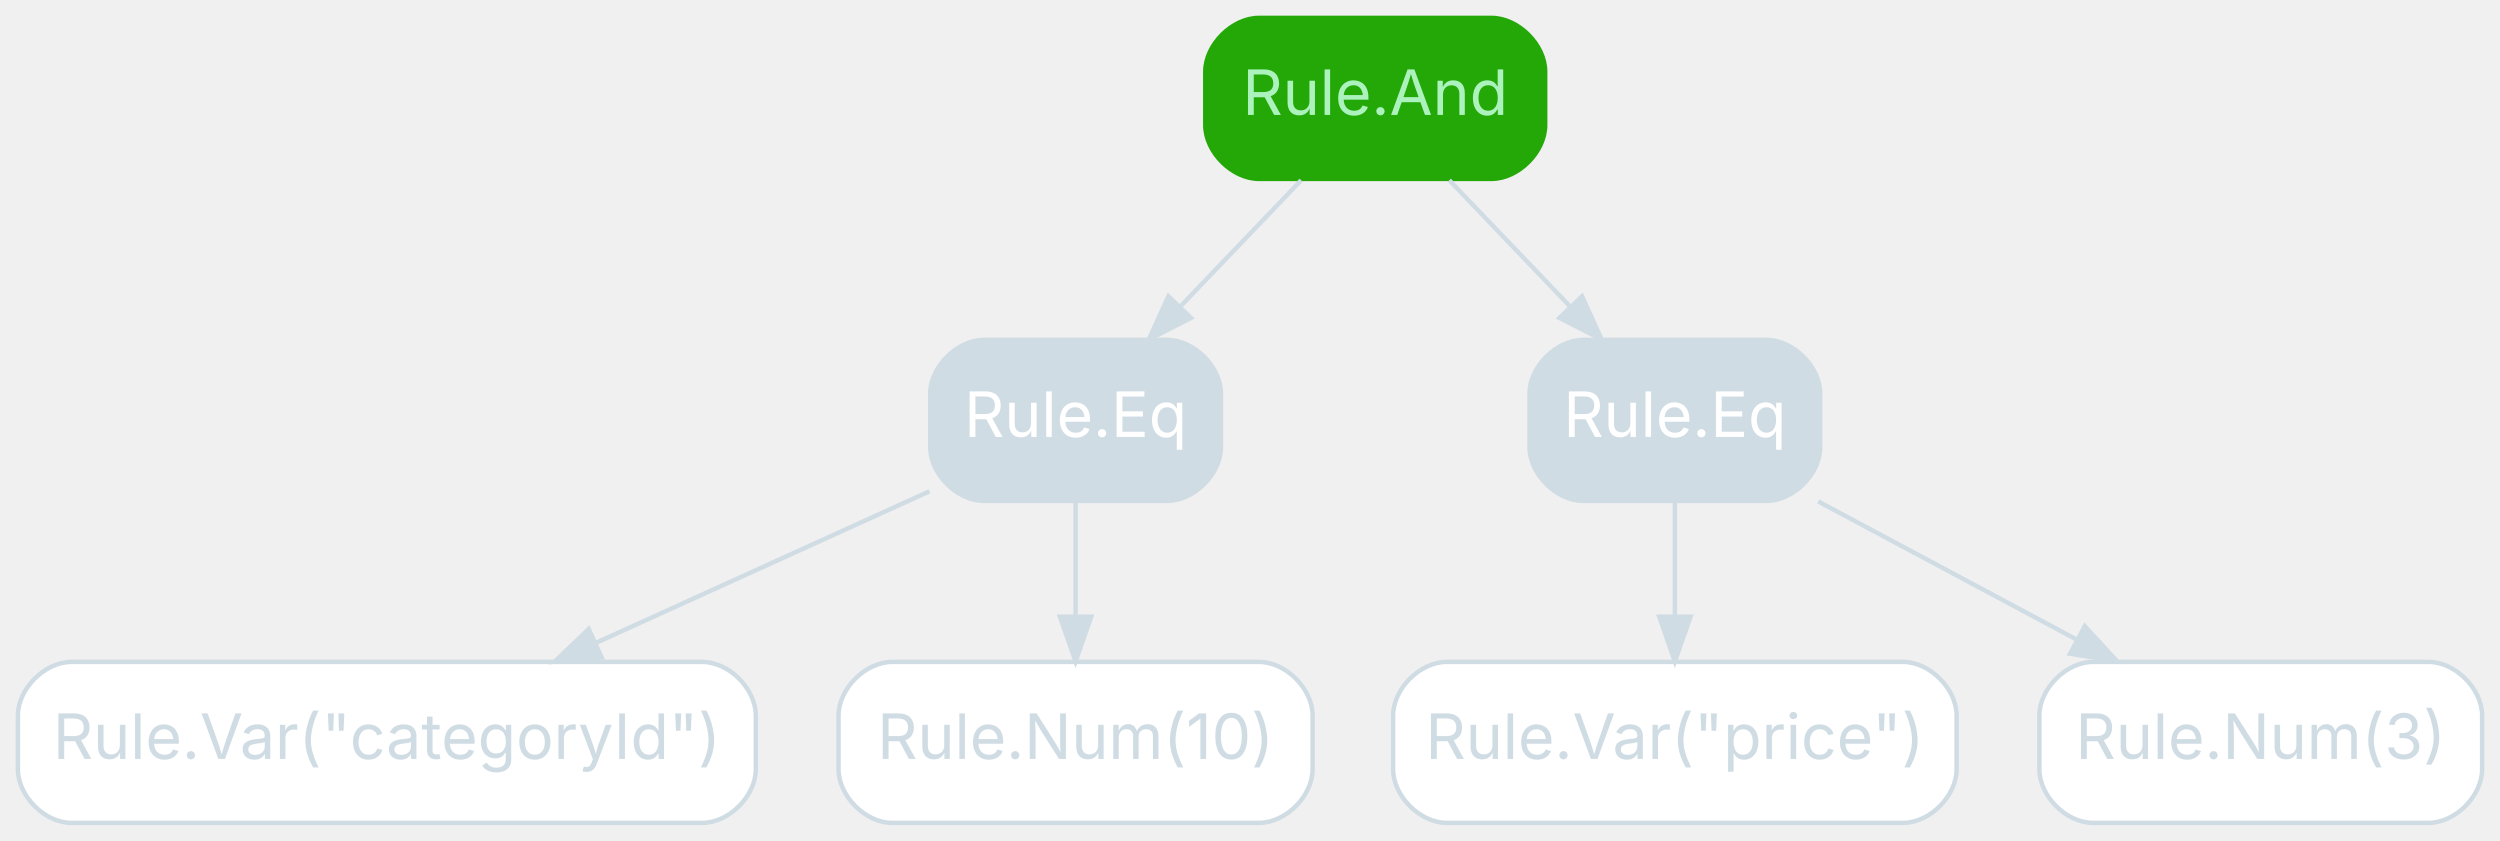
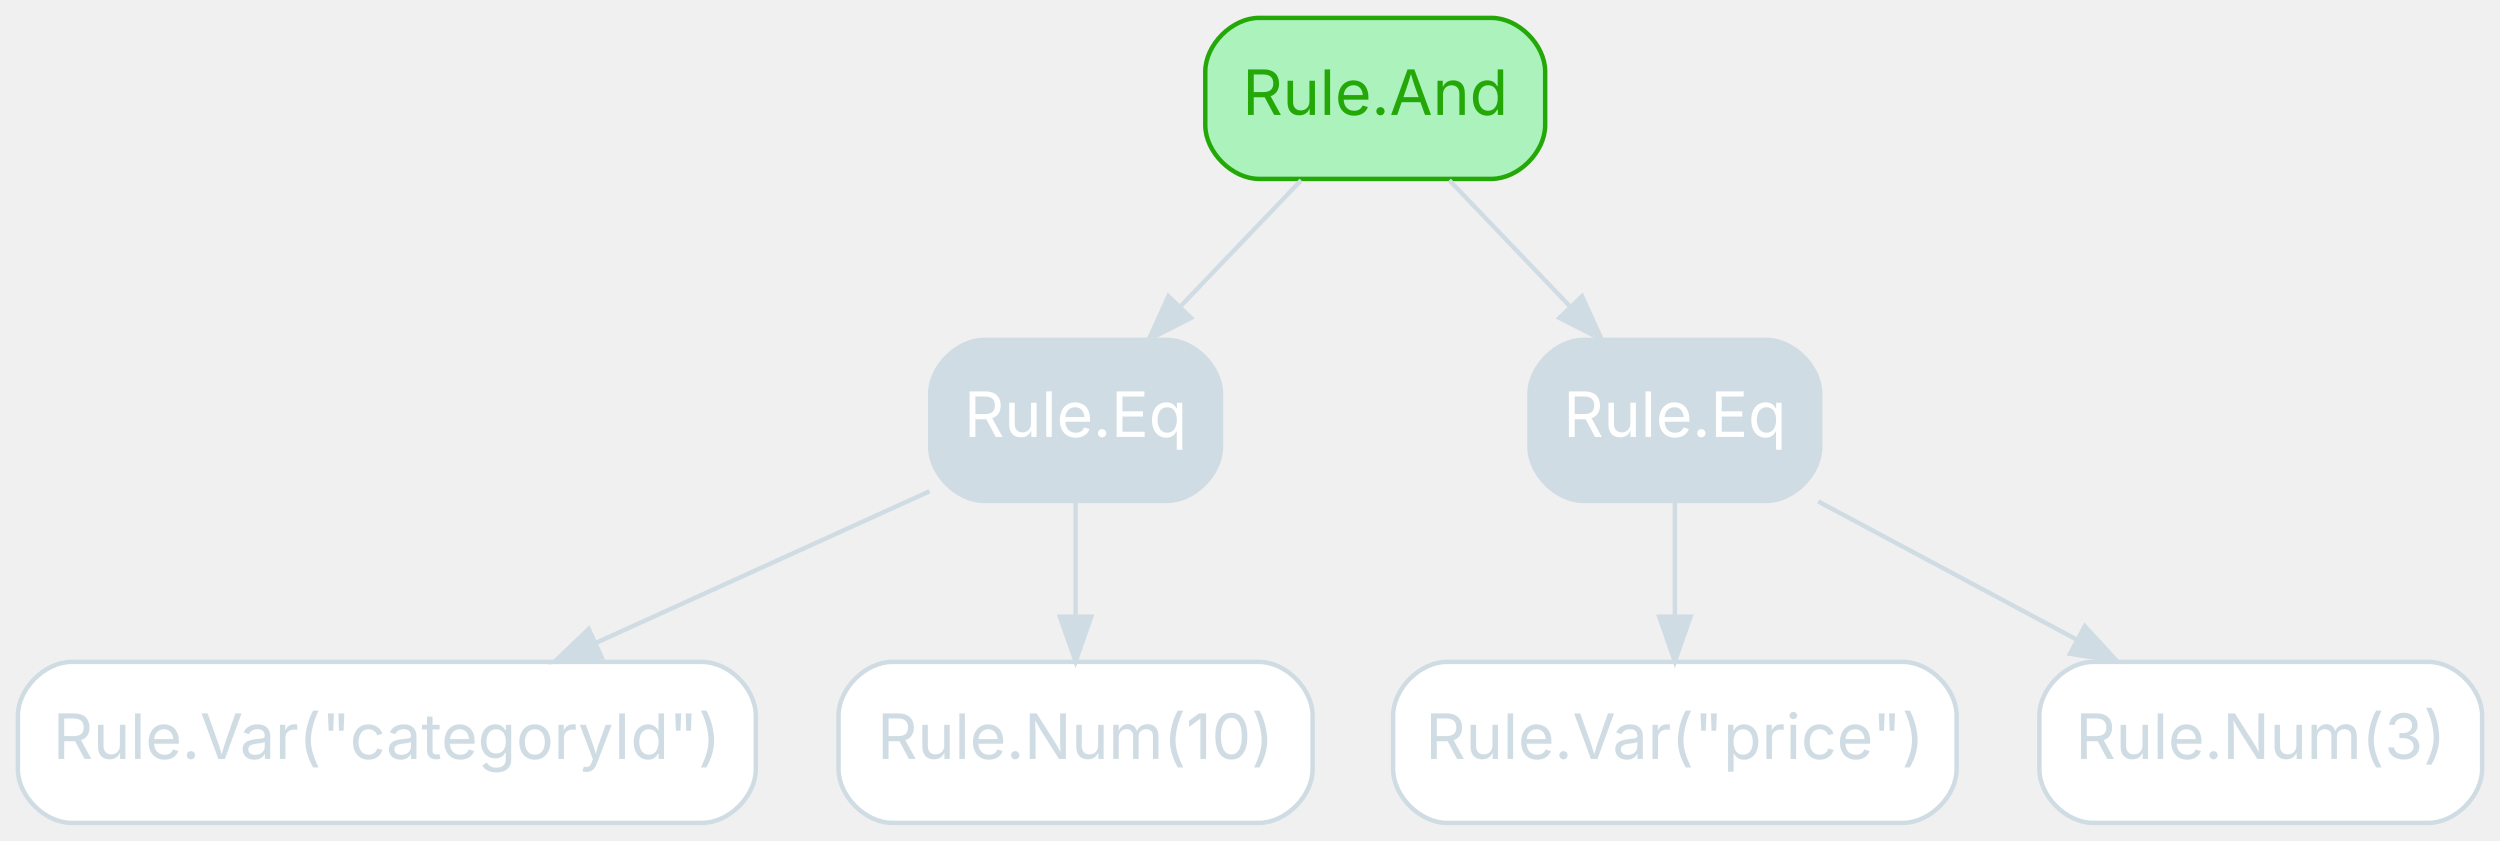
<svg xmlns="http://www.w3.org/2000/svg" width="559pt" height="188pt" viewBox="0.00 0.00 559.00 188.00">
  <g id="graph0" class="graph" transform="scale(1 1) rotate(0) translate(4 184)">
    <g id="node1" class="node operator,add">
-       <path fill="#24a808" stroke="#24a808" d="M329.5,-180C329.5,-180 277.5,-180 277.5,-180 271.5,-180 265.5,-174 265.5,-168 265.5,-168 265.5,-156 265.5,-156 265.5,-150 271.5,-144 277.5,-144 277.5,-144 329.5,-144 329.5,-144 335.5,-144 341.5,-150 341.5,-156 341.5,-156 341.5,-168 341.5,-168 341.5,-174 335.5,-180 329.5,-180" />
-       <text text-anchor="middle" x="303.5" y="-158.3" font-family="Inter,Arial" font-size="14.00" fill="#acf2bd">Rule.And</text>
+       <path fill="#acf2bd" stroke="#24a808" d="M329.5,-180C329.5,-180 277.5,-180 277.5,-180 271.5,-180 265.5,-174 265.5,-168 265.5,-168 265.5,-156 265.5,-156 265.5,-150 271.5,-144 277.5,-144 277.5,-144 329.5,-144 329.5,-144 335.5,-144 341.5,-150 341.5,-156 341.5,-156 341.5,-168 341.5,-168 341.5,-174 335.5,-180 329.5,-180" />
+       <text text-anchor="middle" x="303.5" y="-158.3" font-family="Inter,Arial" font-size="14.00" fill="#24a808">Rule.And</text>
    </g>
    <g id="node2" class="node operator,disabled">
      <path fill="#d0dce3" stroke="#d0dce3" d="M257,-108C257,-108 216,-108 216,-108 210,-108 204,-102 204,-96 204,-96 204,-84 204,-84 204,-78 210,-72 216,-72 216,-72 257,-72 257,-72 263,-72 269,-78 269,-84 269,-84 269,-96 269,-96 269,-102 263,-108 257,-108" />
      <text text-anchor="middle" x="236.5" y="-86.3" font-family="Inter,Arial" font-size="14.00" fill="#ffffff">Rule.Eq</text>
    </g>
    <g id="edge1" class="edge disabled">
      <path fill="none" stroke="#d0dce3" d="M286.94,-143.7C278.82,-135.22 268.91,-124.86 260.03,-115.58" />
      <polygon fill="#d0dce3" stroke="#d0dce3" points="262.31,-112.91 252.87,-108.1 257.26,-117.75 262.31,-112.91" />
    </g>
    <g id="node3" class="node operator,disabled">
      <path fill="#d0dce3" stroke="#d0dce3" d="M391,-108C391,-108 350,-108 350,-108 344,-108 338,-102 338,-96 338,-96 338,-84 338,-84 338,-78 344,-72 350,-72 350,-72 391,-72 391,-72 397,-72 403,-78 403,-84 403,-84 403,-96 403,-96 403,-102 397,-108 391,-108" />
      <text text-anchor="middle" x="370.5" y="-86.3" font-family="Inter,Arial" font-size="14.00" fill="#ffffff">Rule.Eq</text>
    </g>
    <g id="edge2" class="edge disabled">
      <path fill="none" stroke="#d0dce3" d="M320.06,-143.7C328.18,-135.22 338.09,-124.86 346.97,-115.58" />
      <polygon fill="#d0dce3" stroke="#d0dce3" points="349.74,-117.75 354.13,-108.1 344.69,-112.91 349.74,-117.75" />
    </g>
    <g id="node4" class="node value,disabled">
      <path fill="#ffffff" stroke="#d0dce3" d="M153,-36C153,-36 12,-36 12,-36 6,-36 0,-30 0,-24 0,-24 0,-12 0,-12 0,-6 6,0 12,0 12,0 153,0 153,0 159,0 165,-6 165,-12 165,-12 165,-24 165,-24 165,-30 159,-36 153,-36" />
      <text text-anchor="middle" x="82.5" y="-14.3" font-family="Inter,Arial" font-size="14.00" fill="#d0dce3">Rule.Var("categoryId")</text>
    </g>
    <g id="edge3" class="edge disabled">
      <path fill="none" stroke="#d0dce3" d="M203.84,-74.15C182.17,-64.31 153.4,-51.23 129.31,-40.28" />
      <polygon fill="#d0dce3" stroke="#d0dce3" points="130.54,-36.99 119.99,-36.04 127.64,-43.36 130.54,-36.99" />
    </g>
    <g id="node6" class="node value,disabled">
      <path fill="#ffffff" stroke="#d0dce3" d="M277.5,-36C277.5,-36 195.5,-36 195.5,-36 189.5,-36 183.5,-30 183.5,-24 183.5,-24 183.5,-12 183.5,-12 183.5,-6 189.5,0 195.5,0 195.5,0 277.5,0 277.5,0 283.5,0 289.5,-6 289.5,-12 289.5,-12 289.5,-24 289.5,-24 289.5,-30 283.5,-36 277.5,-36" />
      <text text-anchor="middle" x="236.5" y="-14.3" font-family="Inter,Arial" font-size="14.00" fill="#d0dce3">Rule.Num(10)</text>
    </g>
    <g id="edge4" class="edge disabled">
      <path fill="none" stroke="#d0dce3" d="M236.5,-71.7C236.5,-63.98 236.5,-54.71 236.5,-46.11" />
      <polygon fill="#d0dce3" stroke="#d0dce3" points="240,-46.1 236.5,-36.1 233,-46.1 240,-46.1" />
    </g>
    <g id="node5" class="node value,disabled">
      <path fill="#ffffff" stroke="#d0dce3" d="M421.5,-36C421.5,-36 319.5,-36 319.5,-36 313.5,-36 307.5,-30 307.5,-24 307.5,-24 307.5,-12 307.5,-12 307.5,-6 313.5,0 319.5,0 319.5,0 421.5,0 421.5,0 427.5,0 433.5,-6 433.5,-12 433.5,-12 433.5,-24 433.5,-24 433.5,-30 427.5,-36 421.5,-36" />
      <text text-anchor="middle" x="370.5" y="-14.3" font-family="Inter,Arial" font-size="14.00" fill="#d0dce3">Rule.Var("price")</text>
    </g>
    <g id="edge5" class="edge disabled">
      <path fill="none" stroke="#d0dce3" d="M370.5,-71.7C370.5,-63.98 370.5,-54.71 370.5,-46.11" />
      <polygon fill="#d0dce3" stroke="#d0dce3" points="374,-46.1 370.5,-36.1 367,-46.1 374,-46.1" />
    </g>
    <g id="node7" class="node value,disabled">
      <path fill="#ffffff" stroke="#d0dce3" d="M539,-36C539,-36 464,-36 464,-36 458,-36 452,-30 452,-24 452,-24 452,-12 452,-12 452,-6 458,0 464,0 464,0 539,0 539,0 545,0 551,-6 551,-12 551,-12 551,-24 551,-24 551,-30 545,-36 539,-36" />
      <text text-anchor="middle" x="501.5" y="-14.3" font-family="Inter,Arial" font-size="14.00" fill="#d0dce3">Rule.Num(3)</text>
    </g>
    <g id="edge6" class="edge disabled">
      <path fill="none" stroke="#d0dce3" d="M402.55,-71.88C419.99,-62.55 441.77,-50.92 460.44,-40.94" />
      <polygon fill="#d0dce3" stroke="#d0dce3" points="462.16,-43.99 469.33,-36.19 458.86,-37.82 462.16,-43.99" />
    </g>
  </g>
</svg>
